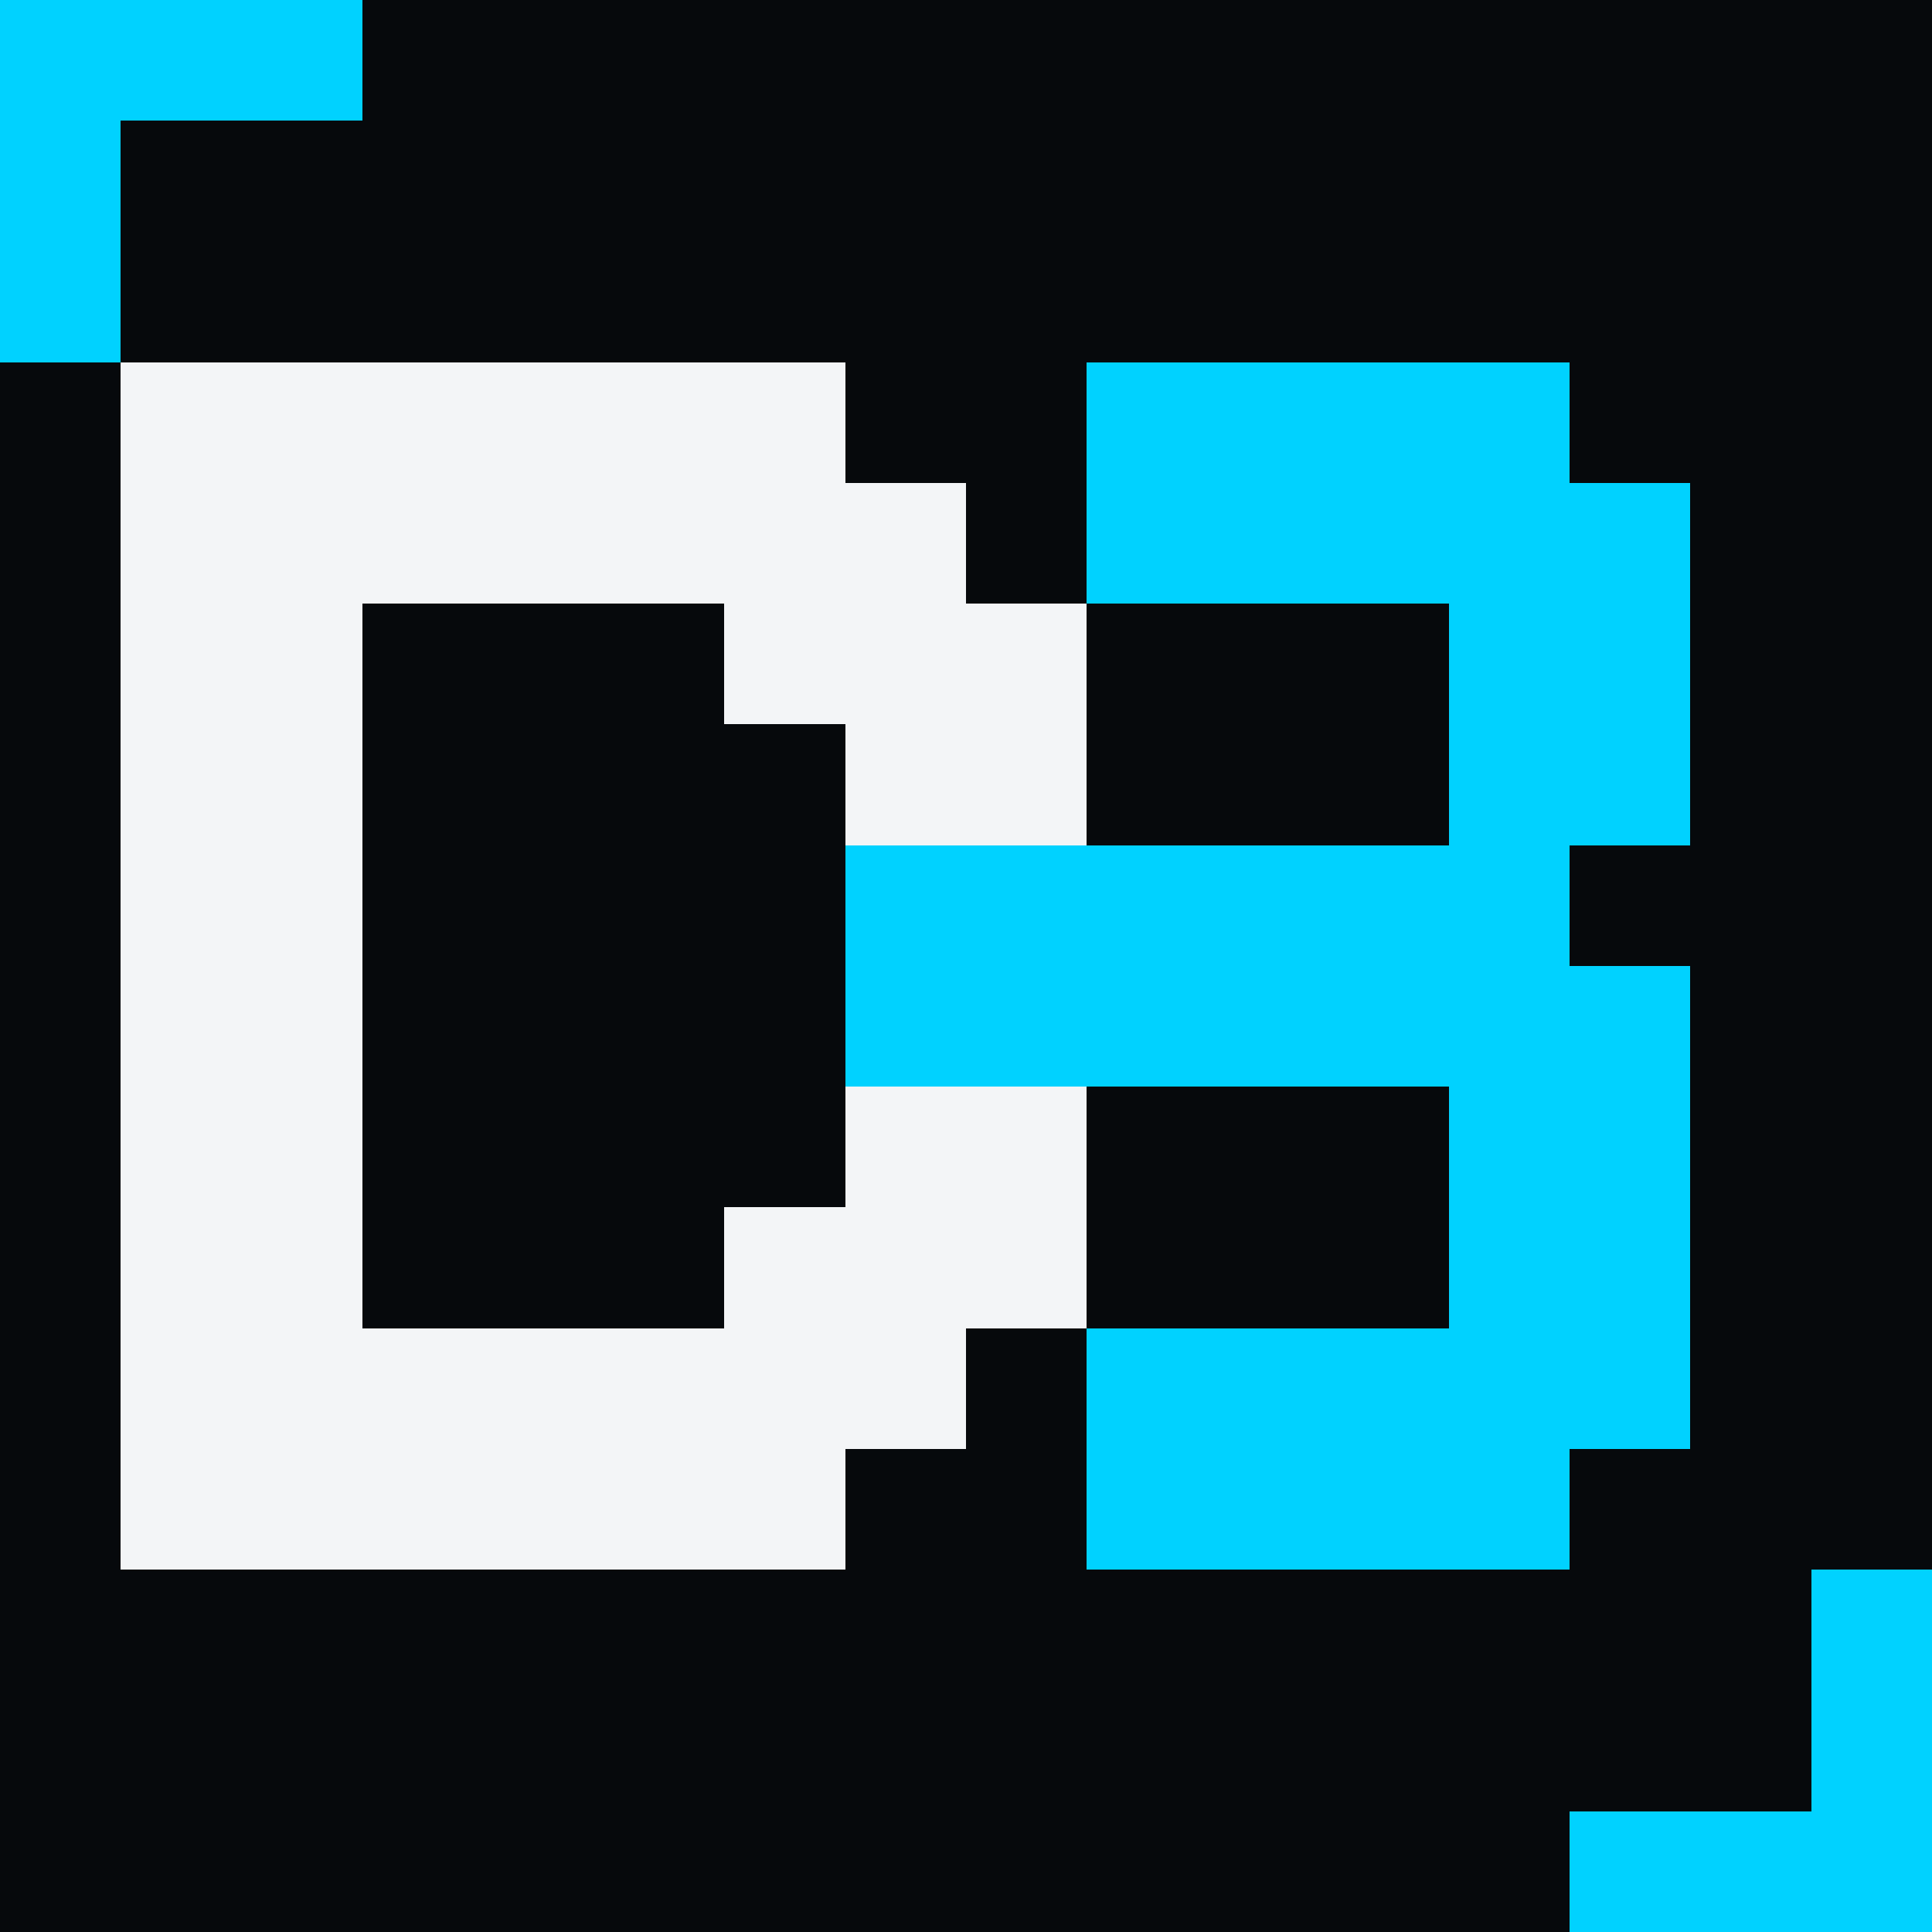
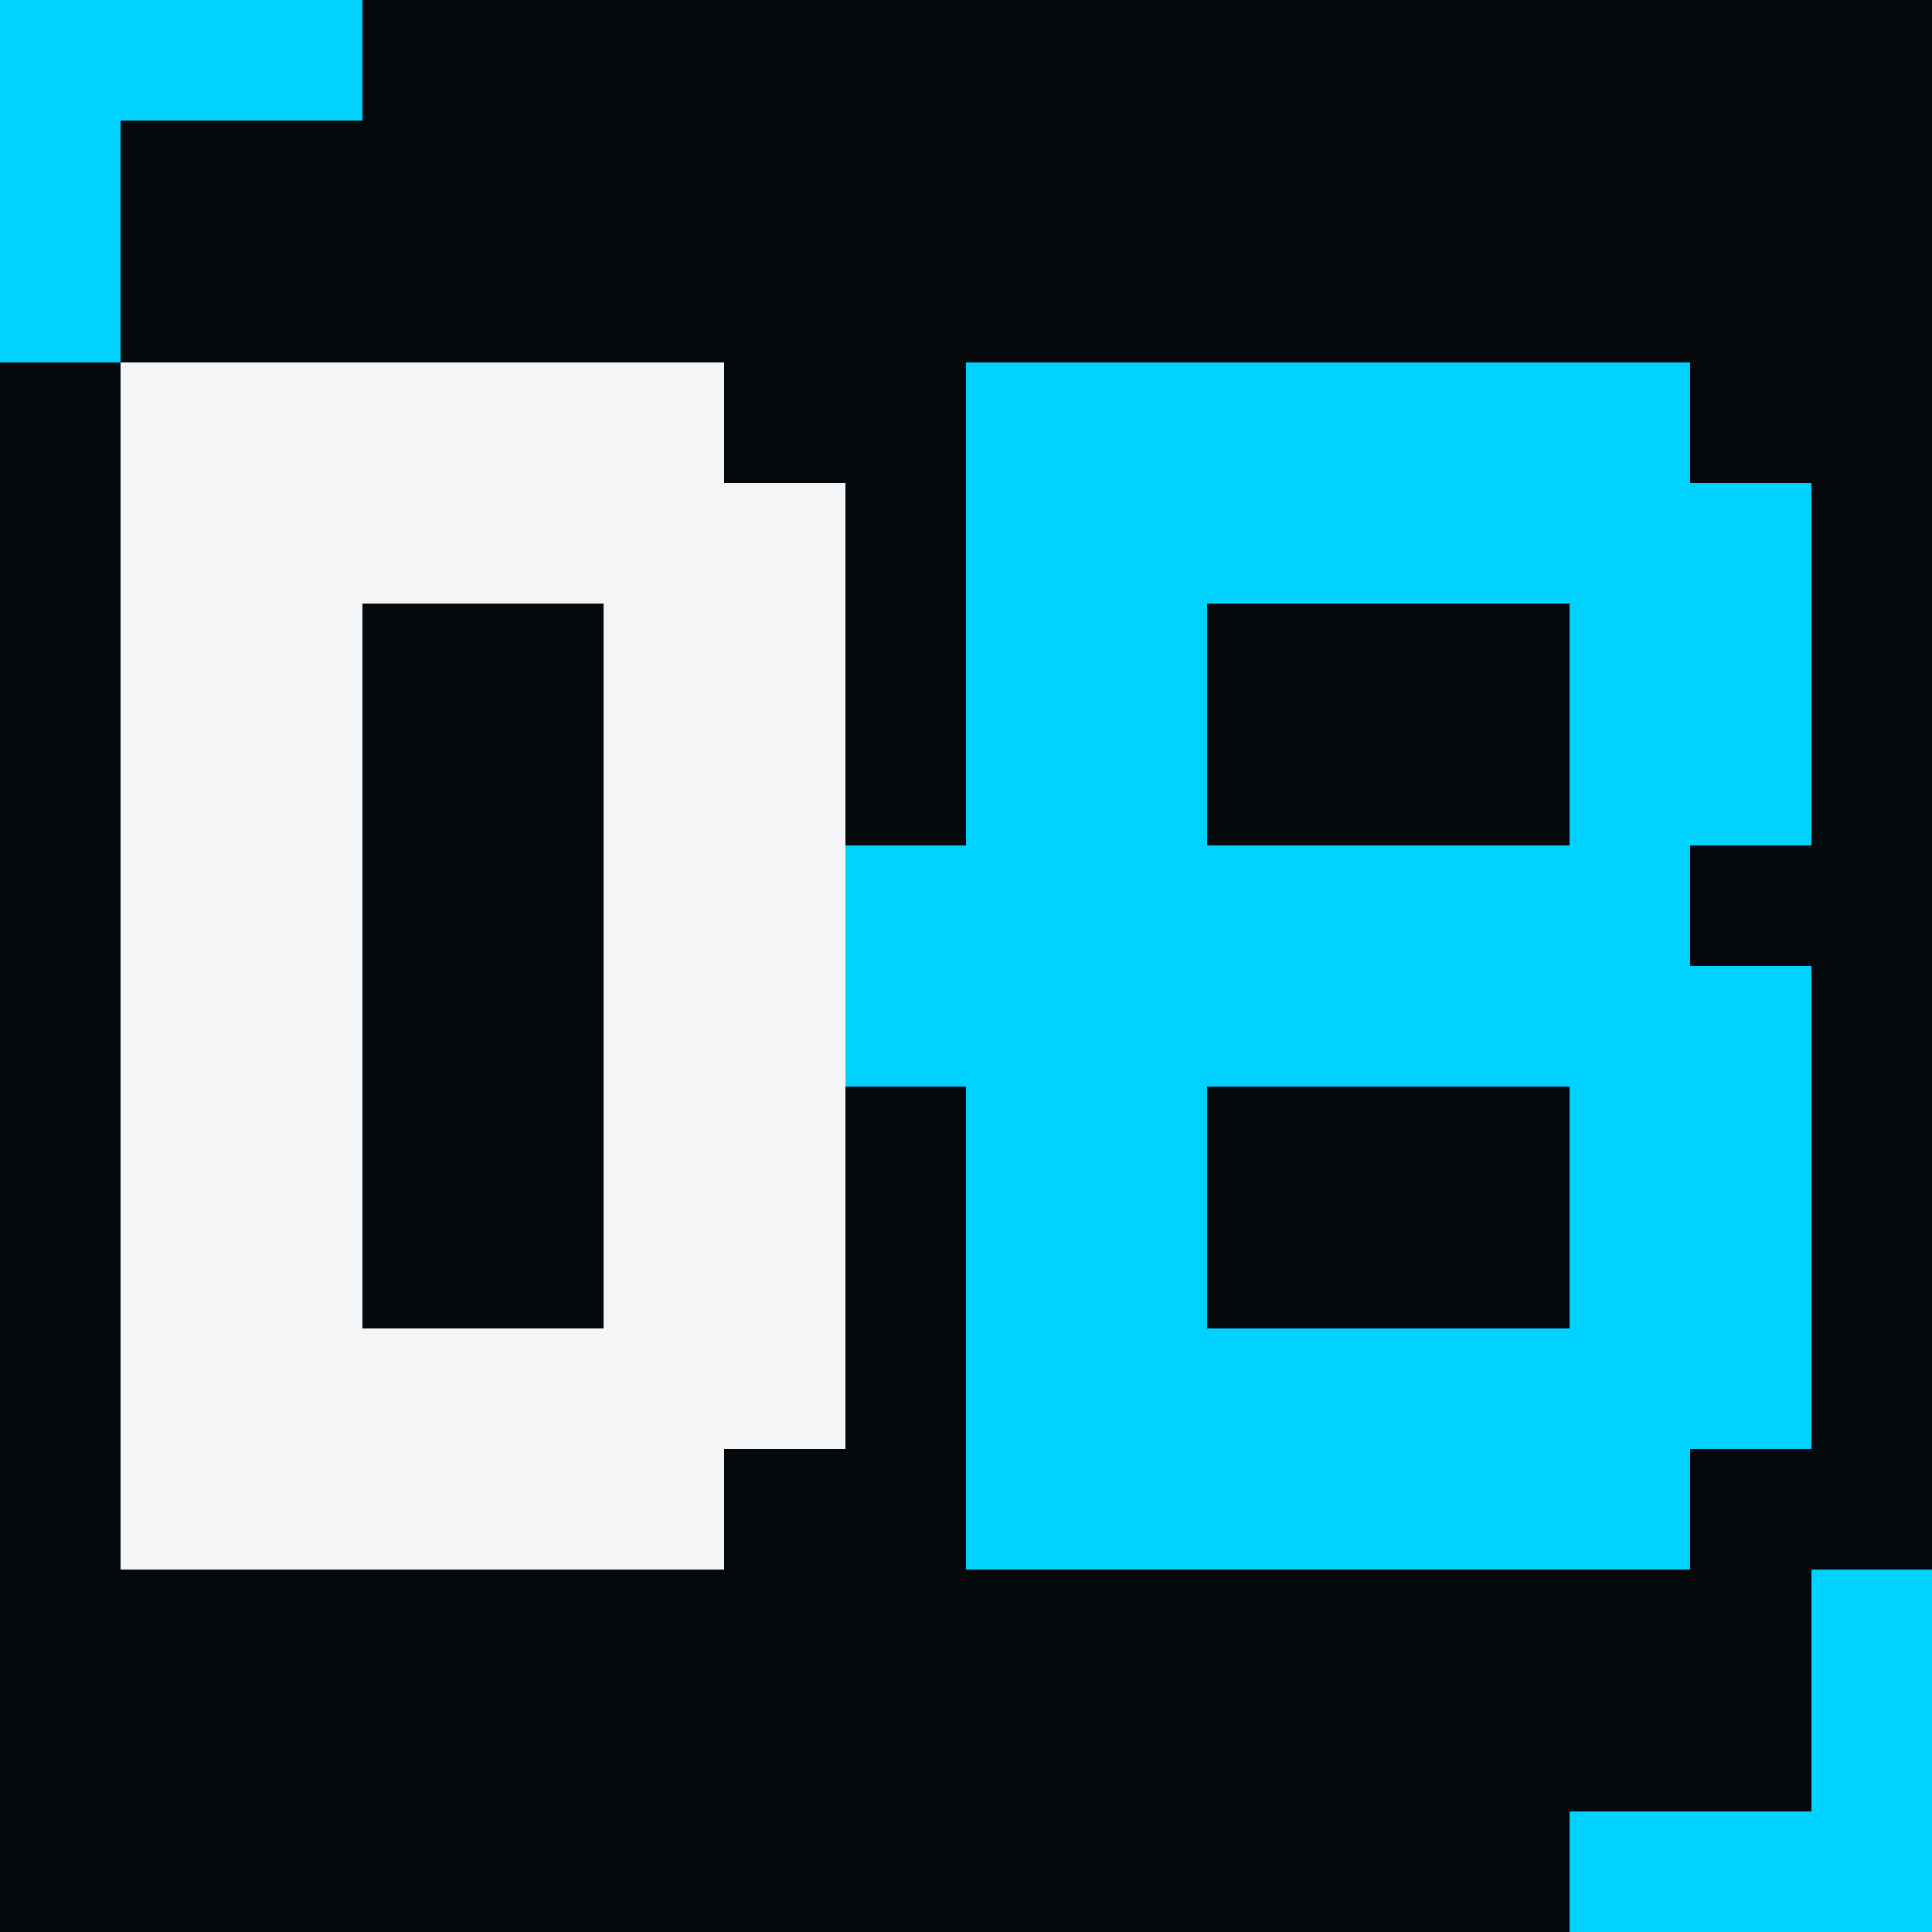
<svg xmlns="http://www.w3.org/2000/svg" viewBox="0 0 16 16" shape-rendering="crispEdges">
  <rect width="16" height="16" fill="#06090c" />
  <rect x="0" y="0" width="1" height="1" fill="#00d2ff" />
  <rect x="0" y="1" width="1" height="1" fill="#00d2ff" />
  <rect x="0" y="2" width="1" height="1" fill="#00d2ff" />
  <rect x="1" y="0" width="1" height="1" fill="#00d2ff" />
  <rect x="1" y="3" width="1" height="1" fill="#f3f5f7" />
  <rect x="1" y="4" width="1" height="1" fill="#f3f5f7" />
  <rect x="1" y="5" width="1" height="1" fill="#f3f5f7" />
  <rect x="1" y="6" width="1" height="1" fill="#f3f5f7" />
  <rect x="1" y="7" width="1" height="1" fill="#f3f5f7" />
  <rect x="1" y="8" width="1" height="1" fill="#f3f5f7" />
  <rect x="1" y="9" width="1" height="1" fill="#f3f5f7" />
  <rect x="1" y="10" width="1" height="1" fill="#f3f5f7" />
  <rect x="1" y="11" width="1" height="1" fill="#f3f5f7" />
  <rect x="1" y="12" width="1" height="1" fill="#f3f5f7" />
  <rect x="2" y="0" width="1" height="1" fill="#00d2ff" />
  <rect x="2" y="3" width="1" height="1" fill="#f3f5f7" />
  <rect x="2" y="4" width="1" height="1" fill="#f3f5f7" />
  <rect x="2" y="5" width="1" height="1" fill="#f3f5f7" />
  <rect x="2" y="6" width="1" height="1" fill="#f3f5f7" />
  <rect x="2" y="7" width="1" height="1" fill="#f3f5f7" />
  <rect x="2" y="8" width="1" height="1" fill="#f3f5f7" />
  <rect x="2" y="9" width="1" height="1" fill="#f3f5f7" />
  <rect x="2" y="10" width="1" height="1" fill="#f3f5f7" />
  <rect x="2" y="11" width="1" height="1" fill="#f3f5f7" />
  <rect x="2" y="12" width="1" height="1" fill="#f3f5f7" />
  <rect x="3" y="3" width="1" height="1" fill="#f3f5f7" />
  <rect x="3" y="4" width="1" height="1" fill="#f3f5f7" />
  <rect x="3" y="11" width="1" height="1" fill="#f3f5f7" />
  <rect x="3" y="12" width="1" height="1" fill="#f3f5f7" />
  <rect x="4" y="3" width="1" height="1" fill="#f3f5f7" />
  <rect x="4" y="4" width="1" height="1" fill="#f3f5f7" />
  <rect x="4" y="11" width="1" height="1" fill="#f3f5f7" />
  <rect x="4" y="12" width="1" height="1" fill="#f3f5f7" />
  <rect x="5" y="3" width="1" height="1" fill="#f3f5f7" />
  <rect x="5" y="4" width="1" height="1" fill="#f3f5f7" />
+   <rect x="5" y="5" width="1" height="1" fill="#f3f5f7" />
+   <rect x="5" y="6" width="1" height="1" fill="#f3f5f7" />
+   <rect x="5" y="7" width="1" height="1" fill="#f3f5f7" />
+   <rect x="5" y="8" width="1" height="1" fill="#f3f5f7" />
+   <rect x="5" y="9" width="1" height="1" fill="#f3f5f7" />
+   <rect x="5" y="10" width="1" height="1" fill="#f3f5f7" />
  <rect x="5" y="11" width="1" height="1" fill="#f3f5f7" />
  <rect x="5" y="12" width="1" height="1" fill="#f3f5f7" />
-   <rect x="6" y="3" width="1" height="1" fill="#f3f5f7" />
  <rect x="6" y="4" width="1" height="1" fill="#f3f5f7" />
  <rect x="6" y="5" width="1" height="1" fill="#f3f5f7" />
+   <rect x="6" y="6" width="1" height="1" fill="#f3f5f7" />
+   <rect x="6" y="7" width="1" height="1" fill="#f3f5f7" />
+   <rect x="6" y="8" width="1" height="1" fill="#f3f5f7" />
+   <rect x="6" y="9" width="1" height="1" fill="#f3f5f7" />
  <rect x="6" y="10" width="1" height="1" fill="#f3f5f7" />
  <rect x="6" y="11" width="1" height="1" fill="#f3f5f7" />
-   <rect x="6" y="12" width="1" height="1" fill="#f3f5f7" />
-   <rect x="7" y="4" width="1" height="1" fill="#f3f5f7" />
-   <rect x="7" y="5" width="1" height="1" fill="#f3f5f7" />
-   <rect x="7" y="6" width="1" height="1" fill="#f3f5f7" />
  <rect x="7" y="7" width="1" height="1" fill="#00d2ff" />
  <rect x="7" y="8" width="1" height="1" fill="#00d2ff" />
-   <rect x="7" y="9" width="1" height="1" fill="#f3f5f7" />
-   <rect x="7" y="10" width="1" height="1" fill="#f3f5f7" />
-   <rect x="7" y="11" width="1" height="1" fill="#f3f5f7" />
-   <rect x="8" y="5" width="1" height="1" fill="#f3f5f7" />
-   <rect x="8" y="6" width="1" height="1" fill="#f3f5f7" />
+   <rect x="8" y="3" width="1" height="1" fill="#00d2ff" />
+   <rect x="8" y="4" width="1" height="1" fill="#00d2ff" />
+   <rect x="8" y="5" width="1" height="1" fill="#00d2ff" />
+   <rect x="8" y="6" width="1" height="1" fill="#00d2ff" />
  <rect x="8" y="7" width="1" height="1" fill="#00d2ff" />
  <rect x="8" y="8" width="1" height="1" fill="#00d2ff" />
-   <rect x="8" y="9" width="1" height="1" fill="#f3f5f7" />
-   <rect x="8" y="10" width="1" height="1" fill="#f3f5f7" />
+   <rect x="8" y="9" width="1" height="1" fill="#00d2ff" />
+   <rect x="8" y="10" width="1" height="1" fill="#00d2ff" />
+   <rect x="8" y="11" width="1" height="1" fill="#00d2ff" />
+   <rect x="8" y="12" width="1" height="1" fill="#00d2ff" />
  <rect x="9" y="3" width="1" height="1" fill="#00d2ff" />
  <rect x="9" y="4" width="1" height="1" fill="#00d2ff" />
+   <rect x="9" y="5" width="1" height="1" fill="#00d2ff" />
+   <rect x="9" y="6" width="1" height="1" fill="#00d2ff" />
  <rect x="9" y="7" width="1" height="1" fill="#00d2ff" />
  <rect x="9" y="8" width="1" height="1" fill="#00d2ff" />
+   <rect x="9" y="9" width="1" height="1" fill="#00d2ff" />
+   <rect x="9" y="10" width="1" height="1" fill="#00d2ff" />
  <rect x="9" y="11" width="1" height="1" fill="#00d2ff" />
  <rect x="9" y="12" width="1" height="1" fill="#00d2ff" />
  <rect x="10" y="3" width="1" height="1" fill="#00d2ff" />
  <rect x="10" y="4" width="1" height="1" fill="#00d2ff" />
  <rect x="10" y="7" width="1" height="1" fill="#00d2ff" />
  <rect x="10" y="8" width="1" height="1" fill="#00d2ff" />
  <rect x="10" y="11" width="1" height="1" fill="#00d2ff" />
  <rect x="10" y="12" width="1" height="1" fill="#00d2ff" />
  <rect x="11" y="3" width="1" height="1" fill="#00d2ff" />
  <rect x="11" y="4" width="1" height="1" fill="#00d2ff" />
  <rect x="11" y="7" width="1" height="1" fill="#00d2ff" />
  <rect x="11" y="8" width="1" height="1" fill="#00d2ff" />
  <rect x="11" y="11" width="1" height="1" fill="#00d2ff" />
  <rect x="11" y="12" width="1" height="1" fill="#00d2ff" />
  <rect x="12" y="3" width="1" height="1" fill="#00d2ff" />
  <rect x="12" y="4" width="1" height="1" fill="#00d2ff" />
-   <rect x="12" y="5" width="1" height="1" fill="#00d2ff" />
-   <rect x="12" y="6" width="1" height="1" fill="#00d2ff" />
  <rect x="12" y="7" width="1" height="1" fill="#00d2ff" />
  <rect x="12" y="8" width="1" height="1" fill="#00d2ff" />
-   <rect x="12" y="9" width="1" height="1" fill="#00d2ff" />
-   <rect x="12" y="10" width="1" height="1" fill="#00d2ff" />
  <rect x="12" y="11" width="1" height="1" fill="#00d2ff" />
  <rect x="12" y="12" width="1" height="1" fill="#00d2ff" />
+   <rect x="13" y="3" width="1" height="1" fill="#00d2ff" />
  <rect x="13" y="4" width="1" height="1" fill="#00d2ff" />
  <rect x="13" y="5" width="1" height="1" fill="#00d2ff" />
  <rect x="13" y="6" width="1" height="1" fill="#00d2ff" />
+   <rect x="13" y="7" width="1" height="1" fill="#00d2ff" />
  <rect x="13" y="8" width="1" height="1" fill="#00d2ff" />
  <rect x="13" y="9" width="1" height="1" fill="#00d2ff" />
  <rect x="13" y="10" width="1" height="1" fill="#00d2ff" />
  <rect x="13" y="11" width="1" height="1" fill="#00d2ff" />
+   <rect x="13" y="12" width="1" height="1" fill="#00d2ff" />
  <rect x="13" y="15" width="1" height="1" fill="#00d2ff" />
+   <rect x="14" y="4" width="1" height="1" fill="#00d2ff" />
+   <rect x="14" y="5" width="1" height="1" fill="#00d2ff" />
+   <rect x="14" y="6" width="1" height="1" fill="#00d2ff" />
+   <rect x="14" y="8" width="1" height="1" fill="#00d2ff" />
+   <rect x="14" y="9" width="1" height="1" fill="#00d2ff" />
+   <rect x="14" y="10" width="1" height="1" fill="#00d2ff" />
+   <rect x="14" y="11" width="1" height="1" fill="#00d2ff" />
  <rect x="14" y="15" width="1" height="1" fill="#00d2ff" />
  <rect x="15" y="13" width="1" height="1" fill="#00d2ff" />
  <rect x="15" y="14" width="1" height="1" fill="#00d2ff" />
  <rect x="15" y="15" width="1" height="1" fill="#00d2ff" />
</svg>
